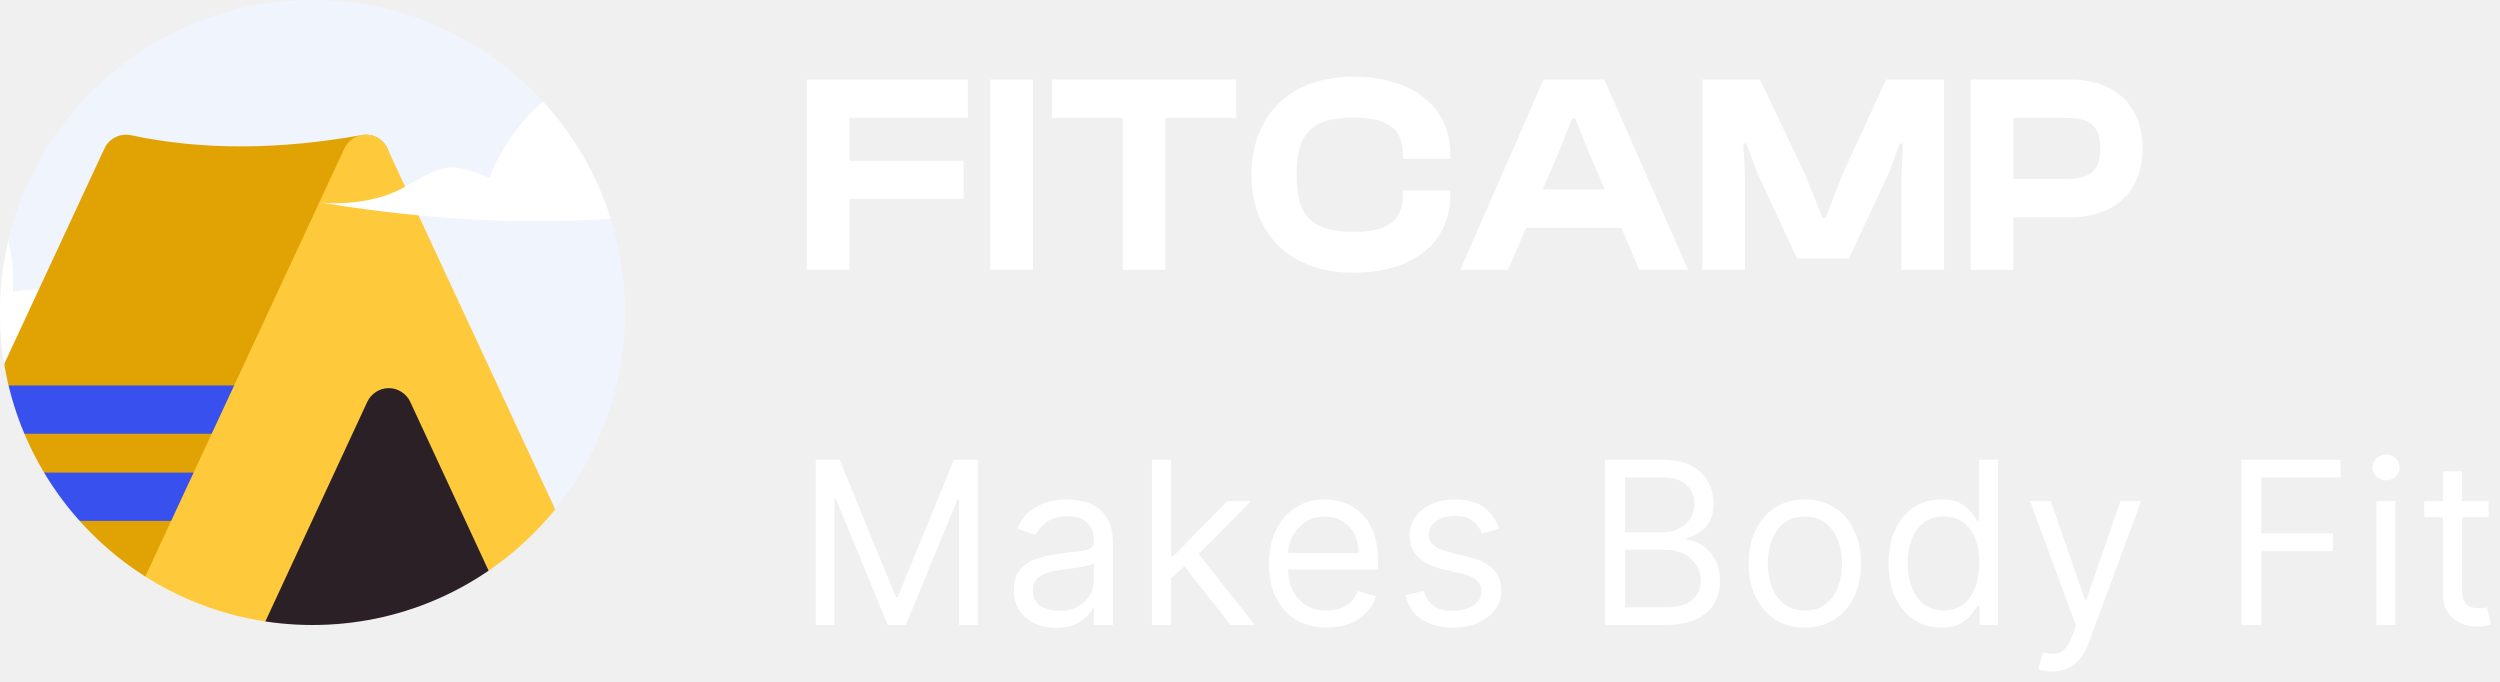
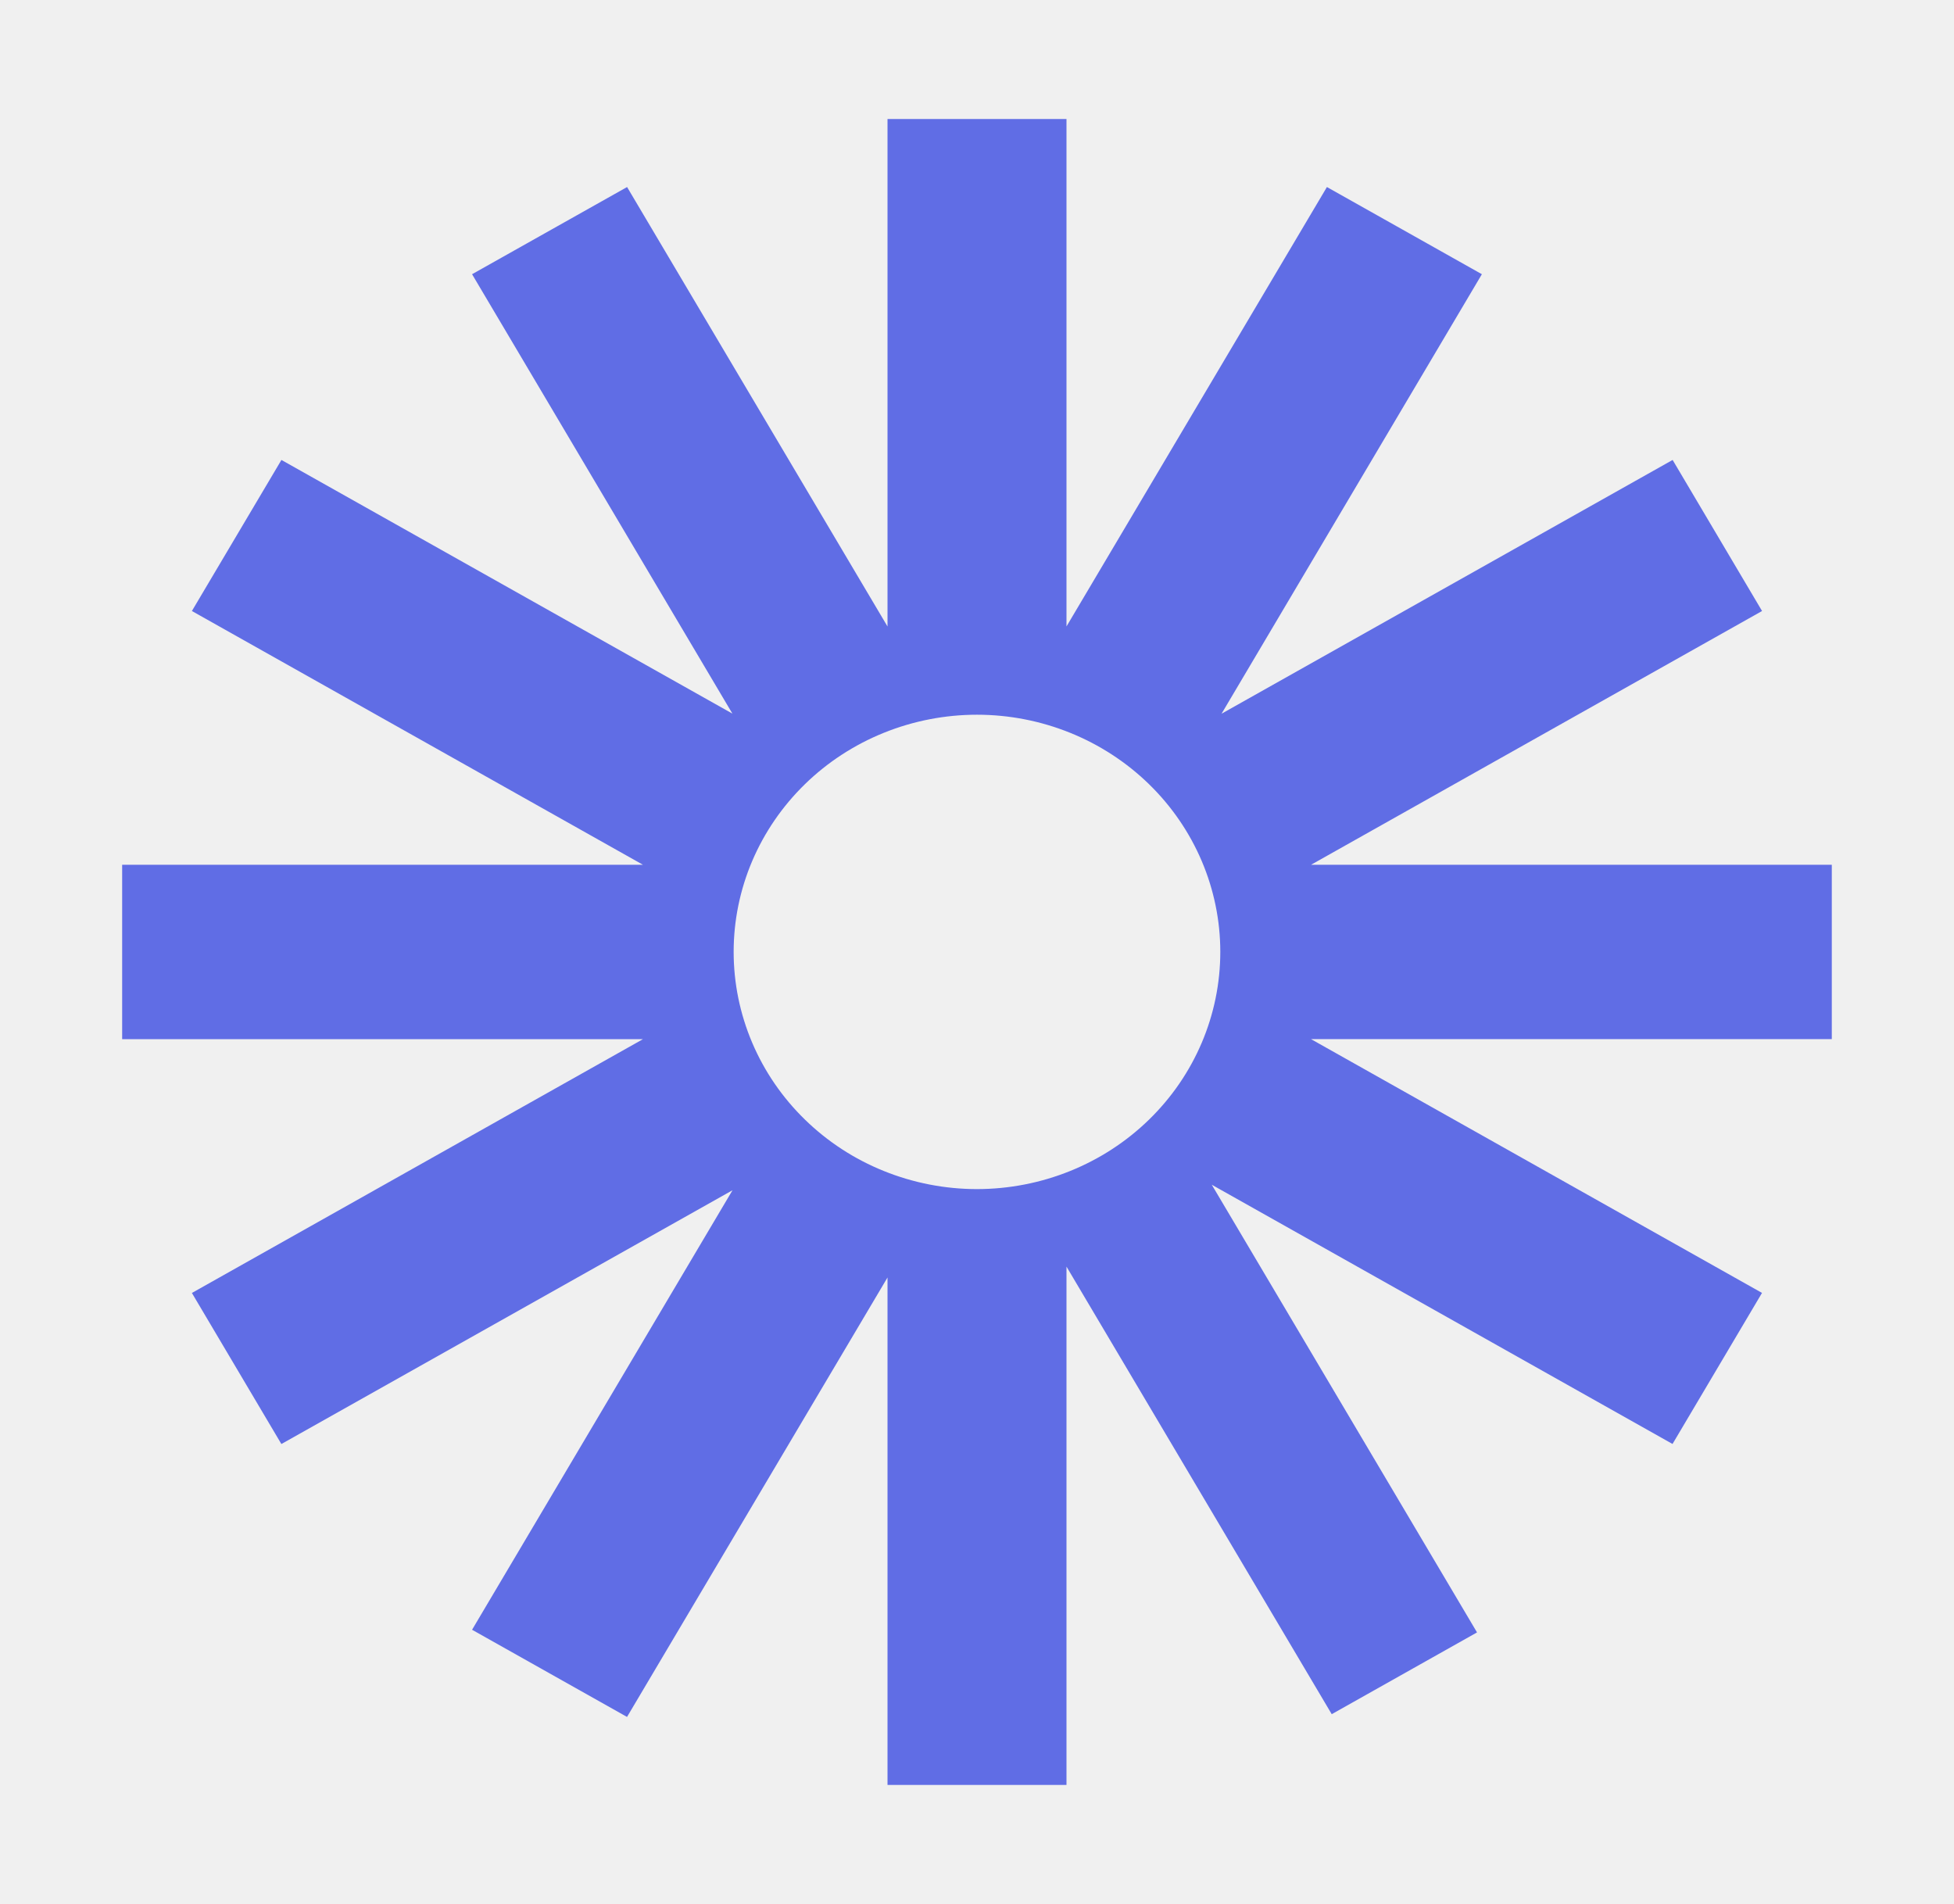
- <svg xmlns="http://www.w3.org/2000/svg" width="176" height="48" viewBox="0 0 176 48" fill="none">
-   <path d="M59.8 19H56.8V5.6H68.14V8.3H59.8V11.32H67.84V14H59.8V19ZM72.717 19H69.717V5.6H72.717V19ZM82.047 19H79.047V8.3H74.067V5.6H87.028V8.3H82.047V19ZM95.263 19.2C90.843 19.2 88.103 16.48 88.103 12.3C88.103 8.12 90.843 5.4 95.263 5.4C99.423 5.4 102.103 7.48 102.103 10.88V11.18H98.763V10.88C98.763 9.12 97.763 8.28 95.323 8.28C92.383 8.28 91.283 9.32 91.283 12.3C91.283 15.28 92.383 16.32 95.323 16.32C97.763 16.32 98.763 15.48 98.763 13.72V13.42H102.103V13.72C102.103 17.12 99.443 19.2 95.263 19.2ZM106.163 19H102.803L108.663 5.6H112.943L118.843 19H115.403L114.143 16.04H107.443L106.163 19ZM109.863 10.42L108.603 13.34H112.983L111.723 10.42L110.903 8.34H110.683L109.863 10.42ZM122.843 19H119.843V5.6H123.903L127.043 12.2L128.303 15.34H128.523L129.743 12.2L132.783 5.6H136.863V19H133.863V12.2L133.963 10.1H133.743L132.963 12.2L130.163 18.2H126.523L123.723 12.2L122.943 10.1H122.723L122.843 12.2V19ZM141.737 19H138.737V5.6H145.737C148.837 5.6 150.837 7.36 150.837 10.44C150.837 13.52 148.837 15.3 145.737 15.3H141.737V19ZM145.417 8.3H141.737V12.6H145.417C147.077 12.6 147.857 12.12 147.857 10.44C147.857 8.8 147.077 8.3 145.417 8.3Z" fill="white" />
-   <path d="M57.428 32.364H59.11L63.064 42.023H63.201L67.155 32.364H68.837V44H67.519V35.159H67.405L63.769 44H62.496L58.86 35.159H58.746V44H57.428V32.364ZM74.349 44.205C73.796 44.205 73.294 44.1 72.843 43.892C72.392 43.68 72.034 43.375 71.769 42.977C71.504 42.576 71.371 42.091 71.371 41.523C71.371 41.023 71.47 40.617 71.667 40.307C71.864 39.992 72.127 39.746 72.457 39.568C72.786 39.39 73.15 39.258 73.547 39.17C73.949 39.08 74.352 39.008 74.758 38.955C75.288 38.886 75.718 38.835 76.047 38.801C76.381 38.763 76.623 38.701 76.775 38.614C76.93 38.526 77.008 38.375 77.008 38.159V38.114C77.008 37.553 76.854 37.117 76.547 36.807C76.244 36.496 75.784 36.341 75.167 36.341C74.527 36.341 74.025 36.481 73.661 36.761C73.297 37.042 73.042 37.341 72.894 37.659L71.621 37.205C71.849 36.674 72.152 36.261 72.53 35.966C72.913 35.667 73.33 35.458 73.78 35.341C74.235 35.22 74.682 35.159 75.121 35.159C75.402 35.159 75.724 35.193 76.087 35.261C76.455 35.326 76.809 35.46 77.15 35.665C77.494 35.869 77.78 36.178 78.008 36.591C78.235 37.004 78.349 37.557 78.349 38.25V44H77.008V42.818H76.939C76.849 43.008 76.697 43.21 76.485 43.426C76.273 43.642 75.991 43.826 75.638 43.977C75.286 44.129 74.856 44.205 74.349 44.205ZM74.553 43C75.083 43 75.53 42.896 75.894 42.688C76.261 42.479 76.538 42.21 76.724 41.881C76.913 41.551 77.008 41.205 77.008 40.841V39.614C76.951 39.682 76.826 39.744 76.633 39.801C76.443 39.854 76.224 39.901 75.974 39.943C75.727 39.981 75.487 40.015 75.252 40.045C75.021 40.072 74.833 40.095 74.689 40.114C74.341 40.159 74.015 40.233 73.712 40.335C73.413 40.434 73.171 40.583 72.985 40.784C72.803 40.981 72.712 41.25 72.712 41.591C72.712 42.057 72.885 42.409 73.229 42.648C73.578 42.883 74.019 43 74.553 43ZM82.346 40.818L82.323 39.159H82.596L86.414 35.273H88.073L84.005 39.386H83.891L82.346 40.818ZM81.096 44V32.364H82.437V44H81.096ZM86.641 44L83.232 39.682L84.187 38.75L88.346 44H86.641ZM93.399 44.182C92.558 44.182 91.833 43.996 91.223 43.625C90.617 43.25 90.149 42.727 89.819 42.057C89.494 41.383 89.331 40.599 89.331 39.705C89.331 38.811 89.494 38.023 89.819 37.341C90.149 36.655 90.607 36.121 91.194 35.739C91.785 35.352 92.475 35.159 93.263 35.159C93.717 35.159 94.166 35.235 94.609 35.386C95.052 35.538 95.456 35.784 95.819 36.125C96.183 36.462 96.473 36.909 96.689 37.466C96.904 38.023 97.013 38.708 97.013 39.523V40.091H90.285V38.932H95.649C95.649 38.439 95.55 38 95.353 37.614C95.16 37.227 94.884 36.922 94.524 36.699C94.168 36.475 93.747 36.364 93.263 36.364C92.728 36.364 92.266 36.496 91.876 36.761C91.49 37.023 91.192 37.364 90.984 37.784C90.776 38.205 90.672 38.655 90.672 39.136V39.909C90.672 40.568 90.785 41.127 91.013 41.585C91.244 42.04 91.564 42.386 91.973 42.625C92.382 42.86 92.857 42.977 93.399 42.977C93.751 42.977 94.069 42.928 94.353 42.83C94.641 42.727 94.889 42.576 95.098 42.375C95.306 42.17 95.467 41.917 95.581 41.614L96.876 41.977C96.74 42.417 96.511 42.803 96.189 43.136C95.867 43.466 95.469 43.724 94.996 43.909C94.522 44.091 93.99 44.182 93.399 44.182ZM105.534 37.227L104.33 37.568C104.254 37.367 104.142 37.172 103.994 36.983C103.85 36.79 103.653 36.631 103.403 36.506C103.153 36.381 102.833 36.318 102.443 36.318C101.909 36.318 101.464 36.441 101.108 36.688C100.756 36.93 100.58 37.239 100.58 37.614C100.58 37.947 100.701 38.21 100.943 38.403C101.186 38.597 101.564 38.758 102.08 38.886L103.375 39.205C104.155 39.394 104.737 39.684 105.119 40.074C105.502 40.46 105.693 40.958 105.693 41.568C105.693 42.068 105.549 42.515 105.261 42.909C104.977 43.303 104.58 43.614 104.068 43.841C103.557 44.068 102.962 44.182 102.284 44.182C101.394 44.182 100.657 43.989 100.074 43.602C99.49 43.216 99.121 42.651 98.966 41.909L100.239 41.591C100.36 42.061 100.589 42.413 100.926 42.648C101.267 42.883 101.712 43 102.261 43C102.886 43 103.383 42.867 103.75 42.602C104.121 42.333 104.307 42.011 104.307 41.636C104.307 41.333 104.201 41.08 103.989 40.875C103.777 40.667 103.451 40.511 103.011 40.409L101.557 40.068C100.758 39.879 100.17 39.585 99.796 39.188C99.424 38.786 99.239 38.284 99.239 37.682C99.239 37.189 99.377 36.754 99.653 36.375C99.934 35.996 100.314 35.699 100.795 35.483C101.28 35.267 101.83 35.159 102.443 35.159C103.307 35.159 103.985 35.349 104.477 35.727C104.973 36.106 105.326 36.606 105.534 37.227ZM112.993 44V32.364H117.062C117.872 32.364 118.541 32.504 119.067 32.784C119.594 33.061 119.986 33.434 120.243 33.903C120.501 34.369 120.63 34.886 120.63 35.455C120.63 35.955 120.541 36.367 120.363 36.693C120.189 37.019 119.957 37.276 119.67 37.466C119.386 37.655 119.077 37.795 118.743 37.886V38C119.1 38.023 119.457 38.148 119.817 38.375C120.177 38.602 120.478 38.928 120.721 39.352C120.963 39.776 121.084 40.295 121.084 40.909C121.084 41.492 120.952 42.017 120.687 42.483C120.421 42.949 120.003 43.318 119.431 43.591C118.859 43.864 118.115 44 117.198 44H112.993ZM114.403 42.75H117.198C118.118 42.75 118.772 42.572 119.158 42.216C119.548 41.856 119.743 41.42 119.743 40.909C119.743 40.515 119.643 40.151 119.442 39.818C119.242 39.481 118.956 39.212 118.584 39.011C118.213 38.807 117.774 38.705 117.266 38.705H114.403V42.75ZM114.403 37.477H117.016C117.44 37.477 117.823 37.394 118.164 37.227C118.509 37.061 118.781 36.826 118.982 36.523C119.187 36.22 119.289 35.864 119.289 35.455C119.289 34.943 119.111 34.51 118.755 34.153C118.399 33.794 117.834 33.614 117.062 33.614H114.403V37.477ZM127.063 44.182C126.275 44.182 125.584 43.994 124.989 43.619C124.399 43.244 123.936 42.72 123.603 42.045C123.274 41.371 123.109 40.583 123.109 39.682C123.109 38.773 123.274 37.979 123.603 37.301C123.936 36.623 124.399 36.097 124.989 35.722C125.584 35.347 126.275 35.159 127.063 35.159C127.851 35.159 128.541 35.347 129.132 35.722C129.726 36.097 130.188 36.623 130.518 37.301C130.851 37.979 131.018 38.773 131.018 39.682C131.018 40.583 130.851 41.371 130.518 42.045C130.188 42.72 129.726 43.244 129.132 43.619C128.541 43.994 127.851 44.182 127.063 44.182ZM127.063 42.977C127.662 42.977 128.154 42.824 128.541 42.517C128.927 42.21 129.213 41.807 129.399 41.307C129.584 40.807 129.677 40.265 129.677 39.682C129.677 39.099 129.584 38.555 129.399 38.051C129.213 37.547 128.927 37.14 128.541 36.83C128.154 36.519 127.662 36.364 127.063 36.364C126.465 36.364 125.972 36.519 125.586 36.83C125.2 37.14 124.914 37.547 124.728 38.051C124.543 38.555 124.45 39.099 124.45 39.682C124.45 40.265 124.543 40.807 124.728 41.307C124.914 41.807 125.2 42.21 125.586 42.517C125.972 42.824 126.465 42.977 127.063 42.977ZM136.66 44.182C135.933 44.182 135.291 43.998 134.734 43.631C134.177 43.26 133.742 42.737 133.427 42.062C133.113 41.385 132.956 40.583 132.956 39.659C132.956 38.742 133.113 37.947 133.427 37.273C133.742 36.599 134.179 36.078 134.74 35.71C135.3 35.343 135.948 35.159 136.683 35.159C137.251 35.159 137.7 35.254 138.03 35.443C138.363 35.629 138.617 35.841 138.791 36.08C138.969 36.314 139.107 36.508 139.206 36.659H139.319V32.364H140.66V44H139.365V42.659H139.206C139.107 42.818 138.967 43.019 138.785 43.261C138.603 43.5 138.344 43.714 138.007 43.903C137.67 44.089 137.221 44.182 136.66 44.182ZM136.842 42.977C137.38 42.977 137.834 42.837 138.206 42.557C138.577 42.273 138.859 41.881 139.052 41.381C139.245 40.877 139.342 40.295 139.342 39.636C139.342 38.985 139.247 38.415 139.058 37.926C138.869 37.434 138.588 37.051 138.217 36.778C137.846 36.502 137.387 36.364 136.842 36.364C136.274 36.364 135.8 36.51 135.422 36.801C135.047 37.089 134.764 37.481 134.575 37.977C134.389 38.47 134.297 39.023 134.297 39.636C134.297 40.258 134.391 40.822 134.581 41.33C134.774 41.833 135.058 42.235 135.433 42.534C135.812 42.83 136.281 42.977 136.842 42.977ZM144.466 47.273C144.239 47.273 144.036 47.254 143.858 47.216C143.68 47.182 143.557 47.148 143.489 47.114L143.83 45.932C144.155 46.015 144.443 46.045 144.693 46.023C144.943 46 145.165 45.888 145.358 45.688C145.555 45.49 145.735 45.17 145.898 44.727L146.148 44.045L142.92 35.273H144.375L146.784 42.227H146.875L149.284 35.273H150.739L147.034 45.273C146.867 45.724 146.661 46.097 146.415 46.392C146.169 46.691 145.883 46.913 145.557 47.057C145.235 47.201 144.871 47.273 144.466 47.273ZM157.79 44V32.364H164.768V33.614H159.199V37.545H164.245V38.795H159.199V44H157.79ZM167.299 44V35.273H168.64V44H167.299ZM167.981 33.818C167.72 33.818 167.494 33.729 167.305 33.551C167.119 33.373 167.026 33.159 167.026 32.909C167.026 32.659 167.119 32.445 167.305 32.267C167.494 32.089 167.72 32 167.981 32C168.242 32 168.466 32.089 168.651 32.267C168.841 32.445 168.936 32.659 168.936 32.909C168.936 33.159 168.841 33.373 168.651 33.551C168.466 33.729 168.242 33.818 167.981 33.818ZM175.191 35.273V36.409H170.669V35.273H175.191ZM171.987 33.182H173.328V41.5C173.328 41.879 173.383 42.163 173.493 42.352C173.606 42.538 173.75 42.663 173.924 42.727C174.102 42.788 174.29 42.818 174.487 42.818C174.635 42.818 174.756 42.811 174.851 42.795C174.945 42.776 175.021 42.761 175.078 42.75L175.351 43.955C175.26 43.989 175.133 44.023 174.97 44.057C174.807 44.095 174.601 44.114 174.351 44.114C173.972 44.114 173.601 44.032 173.237 43.869C172.877 43.706 172.578 43.458 172.339 43.125C172.104 42.792 171.987 42.371 171.987 41.864V33.182Z" fill="white" />
-   <circle cx="22" cy="22" r="22" fill="#EFF4FD" />
-   <mask id="mask0_1_2937" style="mask-type:alpha" maskUnits="userSpaceOnUse" x="0" y="0" width="44" height="44">
-     <circle cx="22" cy="22" r="22" fill="#D9D9D9" />
-   </mask>
-   <g mask="url(#mask0_1_2937)">
-     <path d="M23.575 35.565C6.338 33.564 -4.213 27.952 -7.333 25.397L-6.182 8.979C0.054 11.498 1.139 17.733 0.903 20.535C9.542 19.165 12.34 26.679 12.66 30.607C15.827 30.212 16.166 30.777 18.23 32.898C19.882 34.594 22.482 35.383 23.575 35.565Z" fill="white" />
-     <path fill-rule="evenodd" clip-rule="evenodd" d="M27.435 11.182C27.435 10.934 27.382 10.688 27.278 10.463C27.175 10.238 27.024 10.039 26.837 9.88C26.649 9.72 26.429 9.604 26.193 9.54C25.956 9.476 25.709 9.465 25.468 9.508C19.729 10.536 14.294 10.601 9.21 9.518C8.841 9.44 8.457 9.49 8.12 9.66C7.783 9.831 7.512 10.111 7.351 10.456L-7.665 42.739C-7.786 42.998 -7.841 43.284 -7.824 43.57C-7.807 43.856 -7.719 44.134 -7.567 44.376C-7.416 44.618 -7.207 44.817 -6.959 44.955C-6.711 45.093 -6.433 45.165 -6.15 45.164H25.759C26.204 45.164 26.63 44.985 26.944 44.666C27.259 44.348 27.435 43.916 27.435 43.465V11.182Z" fill="#E1A303" />
-     <path fill-rule="evenodd" clip-rule="evenodd" d="M27.435 36.669H-4.841L-3.26 33.27H27.435V36.669Z" fill="#3851EE" />
-     <path fill-rule="evenodd" clip-rule="evenodd" d="M27.435 30.535H-4.841L-3.26 27.137H27.435V30.535Z" fill="#3851EE" />
-     <path fill-rule="evenodd" clip-rule="evenodd" d="M40.774 45.164C41.057 45.164 41.335 45.092 41.582 44.953C41.83 44.815 42.038 44.616 42.19 44.374C42.341 44.132 42.429 43.856 42.447 43.57C42.464 43.284 42.41 42.998 42.289 42.739L27.273 10.456C27.138 10.165 26.924 9.918 26.656 9.746C26.387 9.573 26.076 9.481 25.758 9.481C25.441 9.481 25.129 9.573 24.861 9.746C24.593 9.918 24.379 10.165 24.243 10.456L9.227 42.739C9.106 42.998 9.051 43.284 9.068 43.57C9.085 43.856 9.173 44.134 9.325 44.376C9.476 44.618 9.685 44.817 9.933 44.955C10.181 45.093 10.46 45.165 10.742 45.164H40.774Z" fill="#FFC93C" />
-     <path fill-rule="evenodd" clip-rule="evenodd" d="M18.024 45.164H36.714L28.885 28.299C28.75 28.007 28.535 27.761 28.266 27.589C27.998 27.416 27.687 27.325 27.369 27.325C27.051 27.325 26.74 27.416 26.471 27.589C26.203 27.761 25.988 28.007 25.852 28.299L18.024 45.164Z" fill="#2B2025" />
-     <path d="M22.588 14.259C39.705 17.115 51.397 14.649 55.104 13.059L58.549 -3.035C51.86 -2.343 49.088 3.346 48.538 6.104C40.618 2.393 35.846 8.836 34.45 12.522C31.517 11.264 31.034 11.713 28.463 13.178C26.406 14.351 23.689 14.387 22.588 14.259Z" fill="white" />
-   </g>
+ <svg xmlns="http://www.w3.org/2000/svg" width="39" height="38" viewBox="0 0 39 38" fill="none">
+   <path d="M36.562 17.26H26.167L35.169 12.195L33.384 9.18L24.381 14.245L29.577 5.473L26.484 3.733L21.286 12.503V2.375H17.714V12.504L12.516 3.733L9.422 5.473L14.618 14.243L5.617 9.18L3.83 12.195L12.833 17.26H2.438V20.741H12.832L3.83 25.806L5.616 28.821L14.62 23.756L9.422 32.528L12.515 34.268L17.714 25.497V35.625H21.286V25.28L26.58 34.213L29.48 32.581L24.186 23.646L33.382 28.82L35.168 25.805L26.167 20.74H36.561V17.26H36.562V17.26ZM19.5 23.733C18.862 23.733 18.231 23.61 17.641 23.372C17.052 23.135 16.517 22.786 16.066 22.346C15.615 21.907 15.257 21.385 15.013 20.811C14.769 20.237 14.643 19.621 14.643 18.999C14.643 18.378 14.768 17.762 15.012 17.188C15.256 16.614 15.614 16.092 16.065 15.652C16.516 15.212 17.051 14.864 17.64 14.626C18.23 14.388 18.861 14.265 19.499 14.265C20.787 14.265 22.022 14.764 22.933 15.651C23.844 16.539 24.356 17.743 24.356 18.998C24.356 20.254 23.845 21.458 22.934 22.346C22.023 23.234 20.788 23.732 19.5 23.733V23.733Z" fill="#606DE5" />
</svg>
